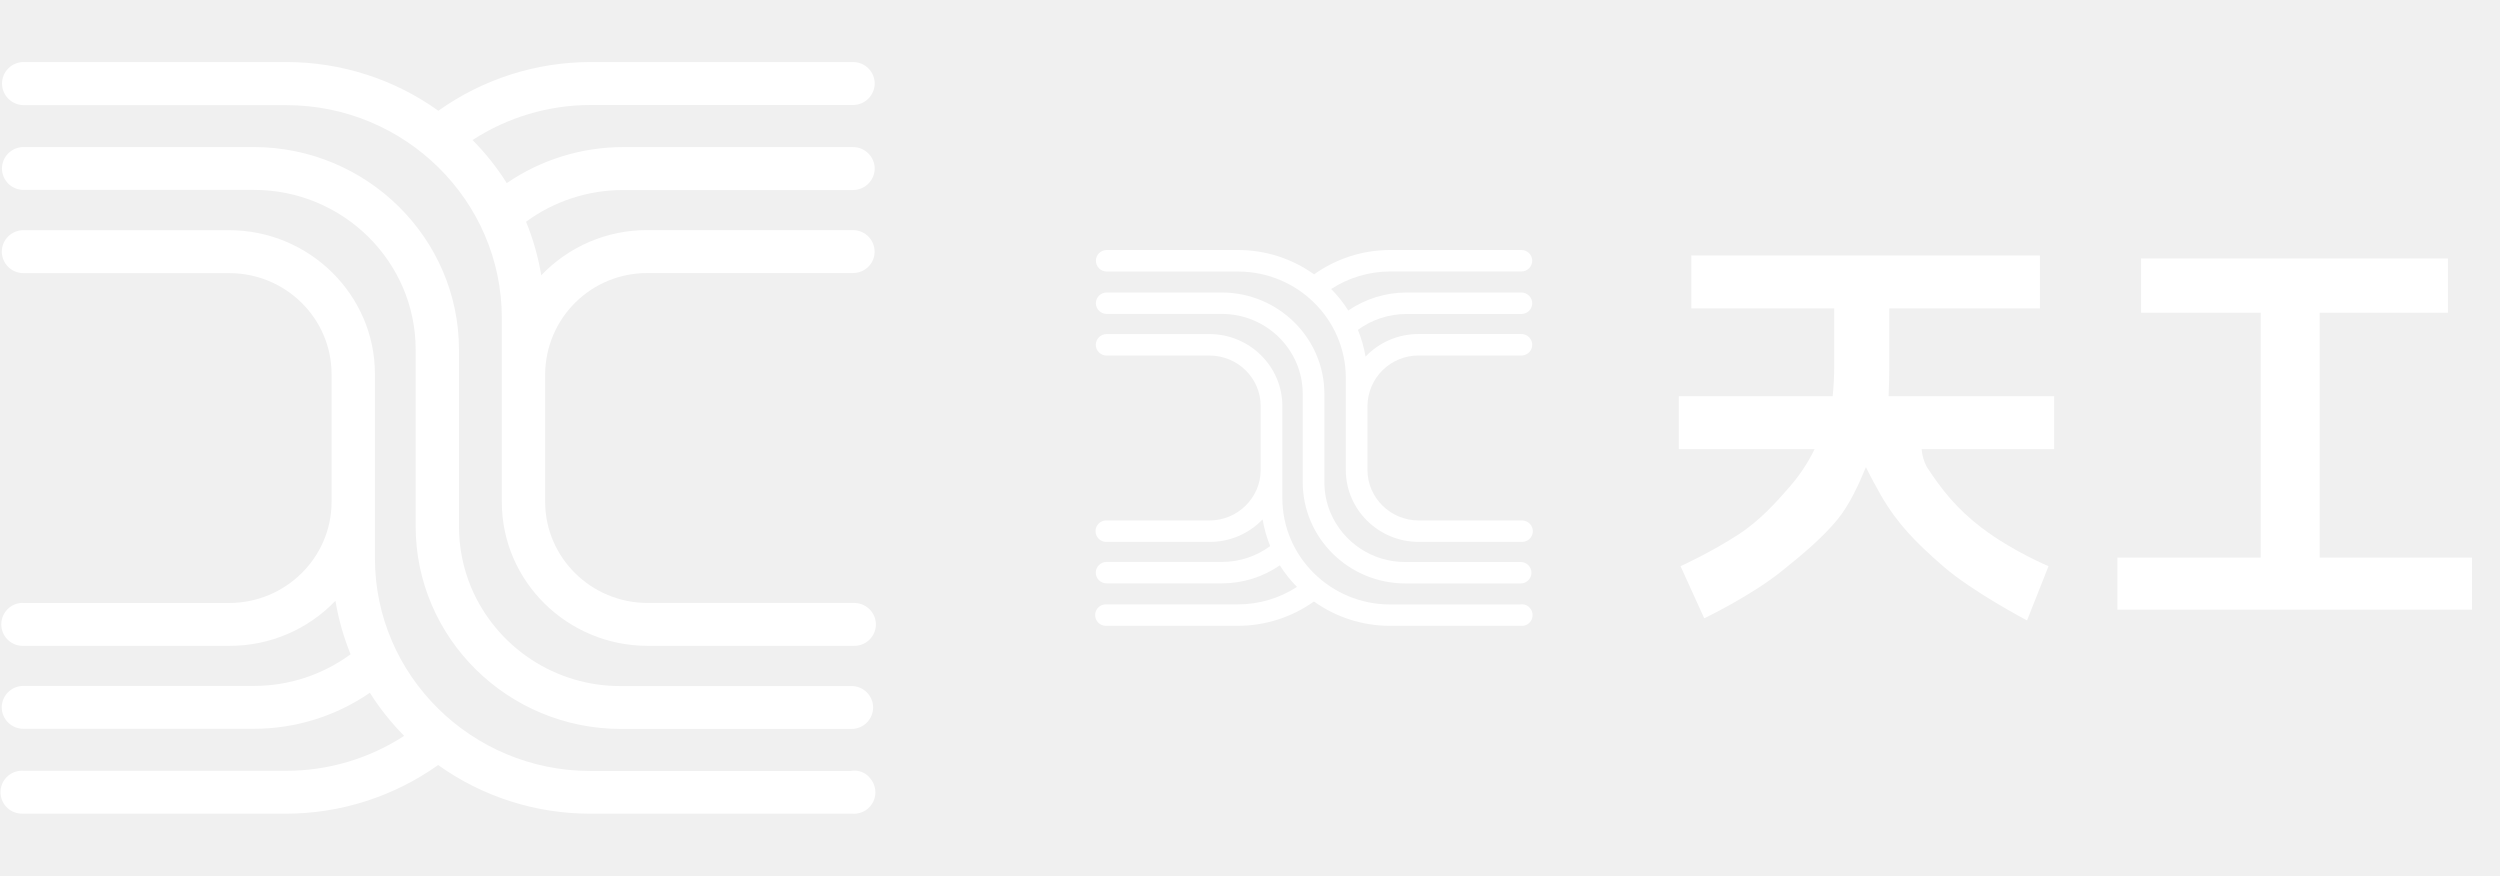
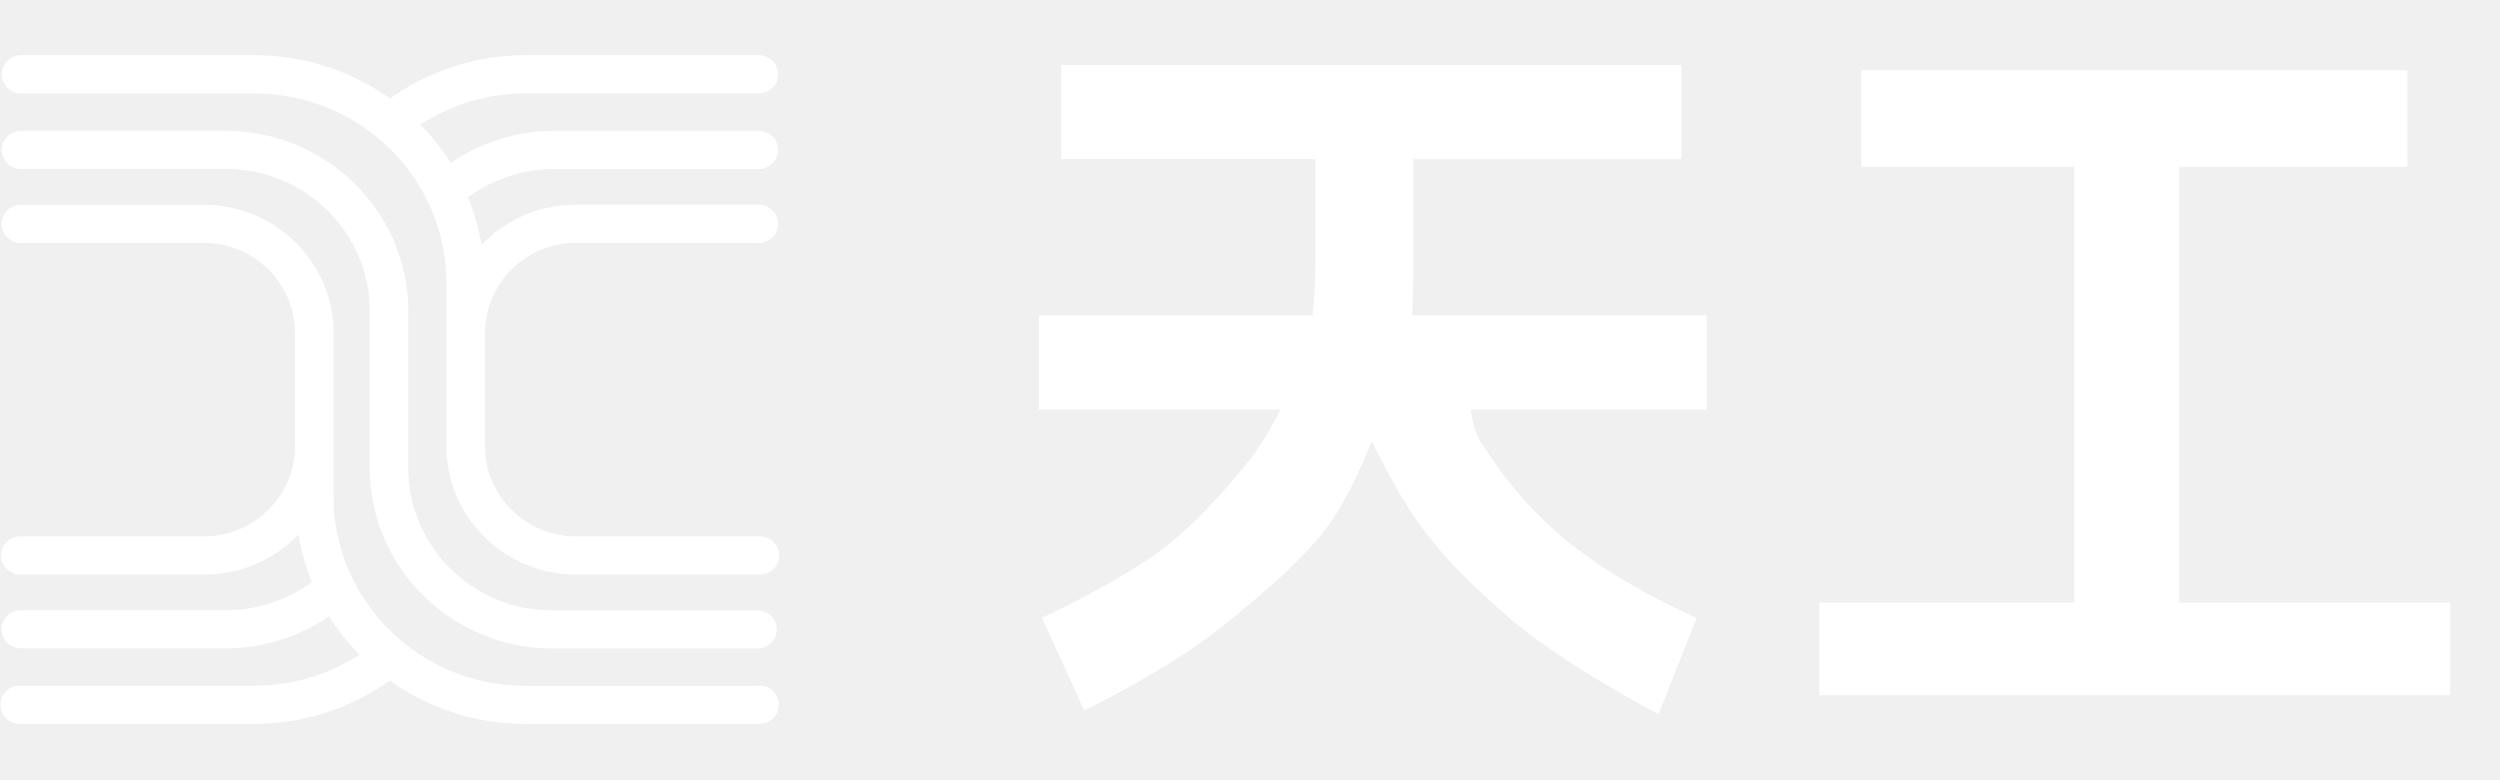
- <svg xmlns="http://www.w3.org/2000/svg" viewBox="0 0 137 48" fill="none">
-   <g fill="none" transform="translate(0 0) scale(1) translate(0 0)">
-     <g id="tiangong-combine-dark__tiangong-dark-symbol__Name=Tiangong, Type=Dark, Variant=Default">
-       <g id="tiangong-combine-dark__tiangong-dark-symbol__Tiangong / Icon">
-         <path id="tiangong-combine-dark__tiangong-dark-symbol__Tiangong / path 01" fill-rule="evenodd" clip-rule="evenodd" d="M15.704 5.76H1.294C0.98 5.759 0.68 5.634 0.458 5.412C0.236 5.19 0.111 4.89 0.11 4.576C0.112 4.263 0.238 3.963 0.461 3.742C0.684 3.522 0.985 3.399 1.298 3.4H15.708C18.688 3.4 21.628 4.348 24.022 6.07C26.453 4.338 29.361 3.405 32.346 3.4H46.742C46.897 3.399 47.051 3.428 47.196 3.487C47.34 3.546 47.471 3.632 47.581 3.741C47.692 3.85 47.78 3.98 47.841 4.123C47.901 4.267 47.933 4.42 47.934 4.576C47.931 4.89 47.804 5.19 47.58 5.41C47.357 5.631 47.056 5.754 46.742 5.754H32.346C30.055 5.759 27.815 6.426 25.894 7.674C26.604 8.388 27.236 9.182 27.77 10.034C29.645 8.751 31.864 8.063 34.136 8.06H46.742C47.056 8.059 47.357 8.182 47.58 8.402C47.804 8.623 47.931 8.922 47.934 9.236C47.931 9.55 47.804 9.85 47.58 10.07C47.357 10.291 47.056 10.415 46.742 10.414H34.136C32.224 10.414 30.348 11.03 28.828 12.152C29.216 13.096 29.492 14.078 29.662 15.086C30.409 14.301 31.309 13.677 32.305 13.252C33.301 12.826 34.374 12.607 35.458 12.61H46.742C46.936 12.609 47.128 12.657 47.299 12.748C47.471 12.839 47.618 12.97 47.727 13.132C47.835 13.293 47.903 13.478 47.923 13.671C47.943 13.865 47.915 14.06 47.842 14.24C47.75 14.456 47.597 14.639 47.401 14.768C47.206 14.897 46.976 14.965 46.742 14.964H35.482C34.006 14.957 32.587 15.534 31.536 16.57C30.485 17.606 29.888 19.016 29.874 20.492V27.514C29.882 30.558 32.398 33.04 35.482 33.042H46.852L46.892 33.046C47.204 33.066 47.496 33.209 47.703 33.444C47.911 33.678 48.017 33.985 47.998 34.298C47.975 34.596 47.84 34.875 47.621 35.078C47.401 35.281 47.113 35.393 46.814 35.392H35.48C31.086 35.384 27.504 31.854 27.5 27.518V17.404C27.488 10.99 22.2 5.77 15.702 5.762L15.704 5.76Z" fill="white" style="fill:white;fill-opacity:1" />
-         <path id="tiangong-combine-dark__tiangong-dark-symbol__Tiangong / path 02" fill-rule="evenodd" clip-rule="evenodd" d="M1.294 10.406H13.914C18.804 10.406 22.782 14.34 22.778 19.166V28.842C22.778 34.962 27.826 39.946 34.034 39.946H46.654C46.968 39.949 47.27 39.827 47.493 39.607C47.717 39.387 47.845 39.088 47.848 38.774C47.848 38.618 47.817 38.464 47.756 38.32C47.696 38.177 47.608 38.046 47.497 37.937C47.387 37.827 47.255 37.741 47.111 37.682C46.966 37.624 46.812 37.594 46.656 37.596H34.01C32.265 37.603 30.557 37.094 29.1 36.133C27.643 35.172 26.503 33.803 25.822 32.196C25.377 31.132 25.149 29.99 25.152 28.836V19.168C25.152 13.058 20.112 8.07 13.916 8.058H1.294C0.98 8.057 0.679 8.181 0.456 8.401C0.234 8.622 0.108 8.922 0.106 9.236C0.109 9.549 0.236 9.847 0.458 10.067C0.681 10.287 0.981 10.407 1.294 10.406Z" fill="white" style="fill:white;fill-opacity:1" />
-         <path id="tiangong-combine-dark__tiangong-dark-symbol__Tiangong / path 03" fill-rule="evenodd" clip-rule="evenodd" d="M46.722 42.232H46.848C47.009 42.233 47.169 42.272 47.313 42.344C47.458 42.416 47.584 42.52 47.682 42.648C47.831 42.819 47.927 43.029 47.959 43.253C47.992 43.477 47.959 43.705 47.864 43.911C47.769 44.117 47.617 44.291 47.426 44.412C47.235 44.533 47.012 44.596 46.786 44.594L46.746 44.59H32.326C29.344 44.589 26.437 43.657 24.01 41.924C21.578 43.652 18.67 44.584 15.686 44.59H1.212L1.172 44.586H1.136C0.829 44.568 0.542 44.432 0.335 44.205C0.128 43.978 0.018 43.679 0.028 43.372C0.038 43.065 0.169 42.774 0.391 42.562C0.613 42.35 0.909 42.233 1.216 42.236L1.256 42.24H15.68C17.976 42.241 20.222 41.576 22.148 40.326C21.438 39.608 20.808 38.816 20.268 37.964C18.396 39.251 16.178 39.939 13.906 39.938H1.288C0.974 39.94 0.672 39.818 0.448 39.597C0.224 39.377 0.097 39.076 0.094 38.762C0.097 38.448 0.224 38.149 0.447 37.928C0.671 37.708 0.972 37.586 1.286 37.588H13.926C15.828 37.588 17.68 36.98 19.212 35.854C18.828 34.911 18.549 33.928 18.382 32.924C17.632 33.707 16.731 34.329 15.733 34.754C14.736 35.178 13.662 35.395 12.578 35.392H1.184C0.88 35.375 0.594 35.242 0.386 35.018C0.178 34.795 0.065 34.501 0.07 34.196C0.076 33.891 0.199 33.6 0.414 33.384C0.629 33.168 0.919 33.044 1.224 33.038L1.264 33.044H12.564C15.65 33.04 18.164 30.556 18.17 27.514V20.496C18.166 17.448 15.654 14.968 12.566 14.968H1.29C1.134 14.969 0.98 14.939 0.836 14.881C0.692 14.822 0.56 14.736 0.45 14.626C0.339 14.517 0.251 14.387 0.191 14.243C0.13 14.1 0.099 13.946 0.098 13.79C0.099 13.635 0.131 13.481 0.191 13.338C0.252 13.194 0.34 13.064 0.45 12.955C0.561 12.846 0.692 12.76 0.836 12.701C0.98 12.643 1.134 12.613 1.29 12.614H12.566C16.956 12.622 20.542 16.156 20.546 20.488V30.6C20.55 37.018 25.842 42.242 32.344 42.25H46.628L46.722 42.234V42.232Z" fill="white" style="fill:white;fill-opacity:1" />
+ <svg xmlns="http://www.w3.org/2000/svg" width="77" height="24" viewBox="0 0 77 24" fill="none">
+   <g id="tiangong-combine-dark__Name=Tiangong, Type=Dark, Variant=Combine">
+     <g id="tiangong-combine-dark__Tiangong / Combination" clip-path="url(#tiangong-combine-dark__clip0_449_13710)">
+       <g id="tiangong-combine-dark__Frame" clip-path="url(#tiangong-combine-dark__clip1_449_13710)">
+         <path id="tiangong-combine-dark__Tiangong / path 01" fill-rule="evenodd" clip-rule="evenodd" d="M7.852 2.88H0.647C0.49 2.88 0.34 2.817 0.229 2.706C0.118 2.595 0.056 2.445 0.055 2.288C0.056 2.132 0.119 1.982 0.231 1.871C0.342 1.761 0.493 1.7 0.649 1.7H7.854C9.344 1.7 10.814 2.174 12.011 3.035C13.226 2.169 14.681 1.703 16.173 1.7H23.371C23.449 1.7 23.526 1.714 23.598 1.744C23.67 1.773 23.736 1.816 23.791 1.871C23.846 1.925 23.89 1.99 23.921 2.062C23.951 2.134 23.967 2.21 23.967 2.288C23.966 2.445 23.902 2.595 23.79 2.705C23.679 2.816 23.528 2.877 23.371 2.877H16.173C15.028 2.88 13.908 3.213 12.947 3.837C13.302 4.194 13.618 4.591 13.885 5.017C14.823 4.375 15.932 4.032 17.068 4.03H23.371C23.528 4.03 23.679 4.091 23.79 4.201C23.902 4.312 23.966 4.461 23.967 4.618C23.966 4.775 23.902 4.925 23.79 5.035C23.679 5.146 23.528 5.207 23.371 5.207H17.068C16.112 5.207 15.174 5.515 14.414 6.076C14.608 6.548 14.746 7.039 14.831 7.543C15.205 7.151 15.655 6.839 16.153 6.626C16.651 6.413 17.187 6.304 17.729 6.305H23.371C23.468 6.305 23.564 6.329 23.65 6.374C23.736 6.42 23.809 6.486 23.863 6.566C23.918 6.647 23.951 6.739 23.962 6.836C23.972 6.933 23.958 7.03 23.921 7.12C23.875 7.228 23.799 7.32 23.701 7.384C23.603 7.449 23.488 7.483 23.371 7.482H17.741C17.003 7.478 16.294 7.767 15.768 8.285C15.243 8.803 14.944 9.508 14.937 10.246V13.757C14.941 15.279 16.199 16.52 17.741 16.521H23.426L23.446 16.523C23.602 16.533 23.748 16.605 23.852 16.722C23.956 16.839 24.009 16.993 23.999 17.149C23.988 17.298 23.921 17.438 23.811 17.539C23.701 17.64 23.557 17.697 23.407 17.696H17.74C15.543 17.692 13.752 15.927 13.75 13.759V8.702C13.744 5.495 11.1 2.885 7.851 2.881L7.852 2.88Z" fill="white" style="fill:white;fill-opacity:1" />
+         <path id="tiangong-combine-dark__Tiangong / path 02" fill-rule="evenodd" clip-rule="evenodd" d="M0.647 5.203H6.957C9.402 5.203 11.391 7.17 11.389 9.583V14.421C11.389 17.481 13.913 19.973 17.017 19.973H23.327C23.484 19.974 23.635 19.913 23.747 19.803C23.859 19.693 23.923 19.544 23.924 19.387C23.924 19.309 23.909 19.232 23.878 19.16C23.848 19.088 23.804 19.023 23.749 18.968C23.694 18.913 23.628 18.87 23.556 18.841C23.483 18.812 23.406 18.797 23.328 18.798H17.005C16.133 18.801 15.279 18.547 14.55 18.066C13.822 17.586 13.252 16.901 12.911 16.098C12.689 15.566 12.575 14.995 12.576 14.418V9.584C12.576 6.529 10.056 4.035 6.958 4.029H0.647C0.49 4.028 0.34 4.09 0.228 4.2C0.117 4.311 0.054 4.461 0.053 4.618C0.055 4.774 0.118 4.923 0.229 5.033C0.341 5.143 0.491 5.203 0.647 5.203Z" fill="white" style="fill:white;fill-opacity:1" />
+         <path id="tiangong-combine-dark__Tiangong / path 03" fill-rule="evenodd" clip-rule="evenodd" d="M23.361 21.116H23.424C23.505 21.117 23.584 21.136 23.657 21.172C23.729 21.208 23.792 21.26 23.841 21.324C23.915 21.409 23.964 21.514 23.98 21.627C23.996 21.738 23.979 21.853 23.932 21.956C23.885 22.058 23.808 22.145 23.713 22.206C23.617 22.267 23.506 22.298 23.393 22.297L23.373 22.295H16.163C14.672 22.295 13.218 21.829 12.005 20.962C10.789 21.826 9.335 22.292 7.843 22.295H0.606L0.586 22.293H0.568C0.415 22.284 0.271 22.216 0.167 22.102C0.064 21.989 0.009 21.84 0.014 21.686C0.019 21.533 0.084 21.387 0.195 21.281C0.306 21.175 0.454 21.116 0.608 21.118L0.628 21.12H7.84C8.988 21.12 10.111 20.788 11.074 20.163C10.719 19.804 10.404 19.408 10.134 18.982C9.198 19.626 8.089 19.97 6.953 19.969H0.644C0.487 19.97 0.336 19.909 0.224 19.799C0.112 19.688 0.048 19.538 0.047 19.381C0.048 19.224 0.112 19.074 0.224 18.964C0.335 18.854 0.486 18.793 0.643 18.794H6.963C7.914 18.794 8.84 18.49 9.606 17.927C9.414 17.456 9.275 16.964 9.191 16.462C8.816 16.854 8.365 17.165 7.867 17.377C7.368 17.589 6.831 17.698 6.289 17.696H0.592C0.44 17.688 0.297 17.621 0.193 17.509C0.089 17.398 0.033 17.25 0.035 17.098C0.038 16.946 0.099 16.8 0.207 16.692C0.314 16.584 0.46 16.522 0.612 16.519L0.632 16.522H6.282C7.825 16.52 9.082 15.278 9.085 13.757V10.248C9.083 8.724 7.827 7.484 6.283 7.484H0.645C0.567 7.485 0.49 7.47 0.418 7.441C0.346 7.411 0.28 7.368 0.225 7.313C0.169 7.259 0.125 7.193 0.095 7.122C0.065 7.05 0.049 6.973 0.049 6.895C0.05 6.817 0.065 6.741 0.096 6.669C0.126 6.597 0.17 6.532 0.225 6.478C0.281 6.423 0.346 6.38 0.418 6.351C0.49 6.321 0.567 6.307 0.645 6.307H6.283C8.478 6.311 10.271 8.078 10.273 10.244V15.3C10.275 18.509 12.921 21.121 16.172 21.125H23.314L23.361 21.117V21.116Z" fill="white" style="fill:white;fill-opacity:1" />
+       </g>
+       <g id="tiangong-combine-dark__Frame_2">
+         <path id="tiangong-combine-dark__Tiangong / path 04" fill-rule="evenodd" clip-rule="evenodd" d="M40.431 9.712H32V12.613H39.44C39.075 13.364 38.611 14.062 38.061 14.689C37.369 15.491 36.441 16.526 35.278 17.283C33.752 18.276 32.094 19.028 32.094 19.028L33.392 21.882C33.392 21.882 35.868 20.702 37.59 19.335C38.838 18.343 39.917 17.417 40.703 16.457C41.346 15.673 41.863 14.547 42.253 13.597C42.513 14.13 42.791 14.646 43.085 15.16C43.981 16.701 44.965 17.709 46.481 19.028C48.094 20.432 51.081 22 51.081 22L52.259 19.028C52.259 19.028 50.255 18.188 48.604 16.929C47.23 15.882 46.418 14.854 45.584 13.58C45.426 13.28 45.331 12.951 45.306 12.613H52.566V9.713H43.496C43.521 9.097 43.533 8.518 43.533 8.108V4.901H51.788V2H32.684V4.9H40.514V8.085C40.514 8.607 40.487 9.149 40.431 9.712ZM74.146 2.165H57.33V5.137H63.887V18.557H56.033V21.41H75.467V18.557H67.117V5.137H74.147L74.146 2.165Z" fill="white" style="fill:white;fill-opacity:1" />
      </g>
    </g>
  </g>
-   <g fill="none" transform="translate(60 12) scale(1) translate(0 0)">
-     <g id="tiangong-combine-dark__tiangong-dark-text__Name=Tiangong, Type=Dark, Variant=Combine">
-       <g id="tiangong-combine-dark__tiangong-dark-text__Tiangong / Combination" clip-path="url(#tiangong-combine-dark__tiangong-dark-text__clip0_449_13710)">
-         <g id="tiangong-combine-dark__tiangong-dark-text__Frame" clip-path="url(#tiangong-combine-dark__tiangong-dark-text__clip1_449_13710)">
-           <path id="tiangong-combine-dark__tiangong-dark-text__Tiangong / path 01" fill-rule="evenodd" clip-rule="evenodd" d="M7.852 2.88H0.647C0.49 2.88 0.34 2.817 0.229 2.706C0.118 2.595 0.056 2.445 0.055 2.288C0.056 2.132 0.119 1.982 0.231 1.871C0.342 1.761 0.493 1.7 0.649 1.7H7.854C9.344 1.7 10.814 2.174 12.011 3.035C13.226 2.169 14.681 1.703 16.173 1.7H23.371C23.449 1.7 23.526 1.714 23.598 1.744C23.67 1.773 23.736 1.816 23.791 1.871C23.846 1.925 23.89 1.99 23.921 2.062C23.951 2.134 23.967 2.21 23.967 2.288C23.966 2.445 23.902 2.595 23.79 2.705C23.679 2.816 23.528 2.877 23.371 2.877H16.173C15.028 2.88 13.908 3.213 12.947 3.837C13.302 4.194 13.618 4.591 13.885 5.017C14.823 4.375 15.932 4.032 17.068 4.03H23.371C23.528 4.03 23.679 4.091 23.79 4.201C23.902 4.312 23.966 4.461 23.967 4.618C23.966 4.775 23.902 4.925 23.79 5.035C23.679 5.146 23.528 5.207 23.371 5.207H17.068C16.112 5.207 15.174 5.515 14.414 6.076C14.608 6.548 14.746 7.039 14.831 7.543C15.205 7.151 15.655 6.839 16.153 6.626C16.651 6.413 17.187 6.304 17.729 6.305H23.371C23.468 6.305 23.564 6.329 23.65 6.374C23.736 6.42 23.809 6.486 23.863 6.566C23.918 6.647 23.951 6.739 23.962 6.836C23.972 6.933 23.958 7.03 23.921 7.12C23.875 7.228 23.799 7.32 23.701 7.384C23.603 7.449 23.488 7.483 23.371 7.482H17.741C17.003 7.478 16.294 7.767 15.768 8.285C15.243 8.803 14.944 9.508 14.937 10.246V13.757C14.941 15.279 16.199 16.52 17.741 16.521H23.426L23.446 16.523C23.602 16.533 23.748 16.605 23.852 16.722C23.956 16.839 24.009 16.993 23.999 17.149C23.988 17.298 23.921 17.438 23.811 17.539C23.701 17.64 23.557 17.697 23.407 17.696H17.74C15.543 17.692 13.752 15.927 13.75 13.759V8.702C13.744 5.495 11.1 2.885 7.851 2.881L7.852 2.88Z" fill="white" style="fill:white;fill-opacity:1" />
-           <path id="tiangong-combine-dark__tiangong-dark-text__Tiangong / path 02" fill-rule="evenodd" clip-rule="evenodd" d="M0.647 5.203H6.957C9.402 5.203 11.391 7.17 11.389 9.583V14.421C11.389 17.481 13.913 19.973 17.017 19.973H23.327C23.484 19.974 23.635 19.913 23.747 19.803C23.859 19.693 23.923 19.544 23.924 19.387C23.924 19.309 23.909 19.232 23.878 19.16C23.848 19.088 23.804 19.023 23.749 18.968C23.694 18.913 23.628 18.87 23.556 18.841C23.483 18.812 23.406 18.797 23.328 18.798H17.005C16.133 18.801 15.279 18.547 14.55 18.066C13.822 17.586 13.252 16.901 12.911 16.098C12.689 15.566 12.575 14.995 12.576 14.418V9.584C12.576 6.529 10.056 4.035 6.958 4.029H0.647C0.49 4.028 0.34 4.09 0.228 4.2C0.117 4.311 0.054 4.461 0.053 4.618C0.055 4.774 0.118 4.923 0.229 5.033C0.341 5.143 0.491 5.203 0.647 5.203Z" fill="white" style="fill:white;fill-opacity:1" />
-           <path id="tiangong-combine-dark__tiangong-dark-text__Tiangong / path 03" fill-rule="evenodd" clip-rule="evenodd" d="M23.361 21.116H23.424C23.505 21.117 23.584 21.136 23.657 21.172C23.729 21.208 23.792 21.26 23.841 21.324C23.915 21.409 23.964 21.514 23.98 21.627C23.996 21.738 23.979 21.853 23.932 21.956C23.885 22.058 23.808 22.145 23.713 22.206C23.617 22.267 23.506 22.298 23.393 22.297L23.373 22.295H16.163C14.672 22.295 13.218 21.829 12.005 20.962C10.789 21.826 9.335 22.292 7.843 22.295H0.606L0.586 22.293H0.568C0.415 22.284 0.271 22.216 0.167 22.102C0.064 21.989 0.009 21.84 0.014 21.686C0.019 21.533 0.084 21.387 0.195 21.281C0.306 21.175 0.454 21.116 0.608 21.118L0.628 21.12H7.84C8.988 21.12 10.111 20.788 11.074 20.163C10.719 19.804 10.404 19.408 10.134 18.982C9.198 19.626 8.089 19.97 6.953 19.969H0.644C0.487 19.97 0.336 19.909 0.224 19.799C0.112 19.688 0.048 19.538 0.047 19.381C0.048 19.224 0.112 19.074 0.224 18.964C0.335 18.854 0.486 18.793 0.643 18.794H6.963C7.914 18.794 8.84 18.49 9.606 17.927C9.414 17.456 9.275 16.964 9.191 16.462C8.816 16.854 8.365 17.165 7.867 17.377C7.368 17.589 6.831 17.698 6.289 17.696H0.592C0.44 17.688 0.297 17.621 0.193 17.509C0.089 17.398 0.033 17.25 0.035 17.098C0.038 16.946 0.099 16.8 0.207 16.692C0.314 16.584 0.46 16.522 0.612 16.519L0.632 16.522H6.282C7.825 16.52 9.082 15.278 9.085 13.757V10.248C9.083 8.724 7.827 7.484 6.283 7.484H0.645C0.567 7.485 0.49 7.47 0.418 7.441C0.346 7.411 0.28 7.368 0.225 7.313C0.169 7.259 0.125 7.193 0.095 7.122C0.065 7.05 0.049 6.973 0.049 6.895C0.05 6.817 0.065 6.741 0.096 6.669C0.126 6.597 0.17 6.532 0.225 6.478C0.281 6.423 0.346 6.38 0.418 6.351C0.49 6.321 0.567 6.307 0.645 6.307H6.283C8.478 6.311 10.271 8.078 10.273 10.244V15.3C10.275 18.509 12.921 21.121 16.172 21.125H23.314L23.361 21.117V21.116Z" fill="white" style="fill:white;fill-opacity:1" />
-         </g>
-         <g id="tiangong-combine-dark__tiangong-dark-text__Frame_2">
-           <path id="tiangong-combine-dark__tiangong-dark-text__Tiangong / path 04" fill-rule="evenodd" clip-rule="evenodd" d="M40.431 9.712H32V12.613H39.44C39.075 13.364 38.611 14.062 38.061 14.689C37.369 15.491 36.441 16.526 35.278 17.283C33.752 18.276 32.094 19.028 32.094 19.028L33.392 21.882C33.392 21.882 35.868 20.702 37.59 19.335C38.838 18.343 39.917 17.417 40.703 16.457C41.346 15.673 41.863 14.547 42.253 13.597C42.513 14.13 42.791 14.646 43.085 15.16C43.981 16.701 44.965 17.709 46.481 19.028C48.094 20.432 51.081 22 51.081 22L52.259 19.028C52.259 19.028 50.255 18.188 48.604 16.929C47.23 15.882 46.418 14.854 45.584 13.58C45.426 13.28 45.331 12.951 45.306 12.613H52.566V9.713H43.496C43.521 9.097 43.533 8.518 43.533 8.108V4.901H51.788V2H32.684V4.9H40.514V8.085C40.514 8.607 40.487 9.149 40.431 9.712ZM74.146 2.165H57.33V5.137H63.887V18.557H56.033V21.41H75.467V18.557H67.117V5.137H74.147L74.146 2.165Z" fill="white" style="fill:white;fill-opacity:1" />
-         </g>
-       </g>
-     </g>
-     <defs>
-       <clipPath id="tiangong-combine-dark__tiangong-dark-text__clip0_449_13710">
-         <rect width="77" height="24" fill="white" style="fill:white;fill-opacity:1" />
-       </clipPath>
-       <clipPath id="tiangong-combine-dark__tiangong-dark-text__clip1_449_13710">
-         <rect width="24" height="24" fill="white" style="fill:white;fill-opacity:1" />
-       </clipPath>
-     </defs>
-   </g>
+   <defs>
+     <clipPath id="tiangong-combine-dark__clip0_449_13710">
+       <rect width="77" height="24" fill="white" style="fill:white;fill-opacity:1" />
+     </clipPath>
+     <clipPath id="tiangong-combine-dark__clip1_449_13710">
+       <rect width="24" height="24" fill="white" style="fill:white;fill-opacity:1" />
+     </clipPath>
+   </defs>
</svg>
